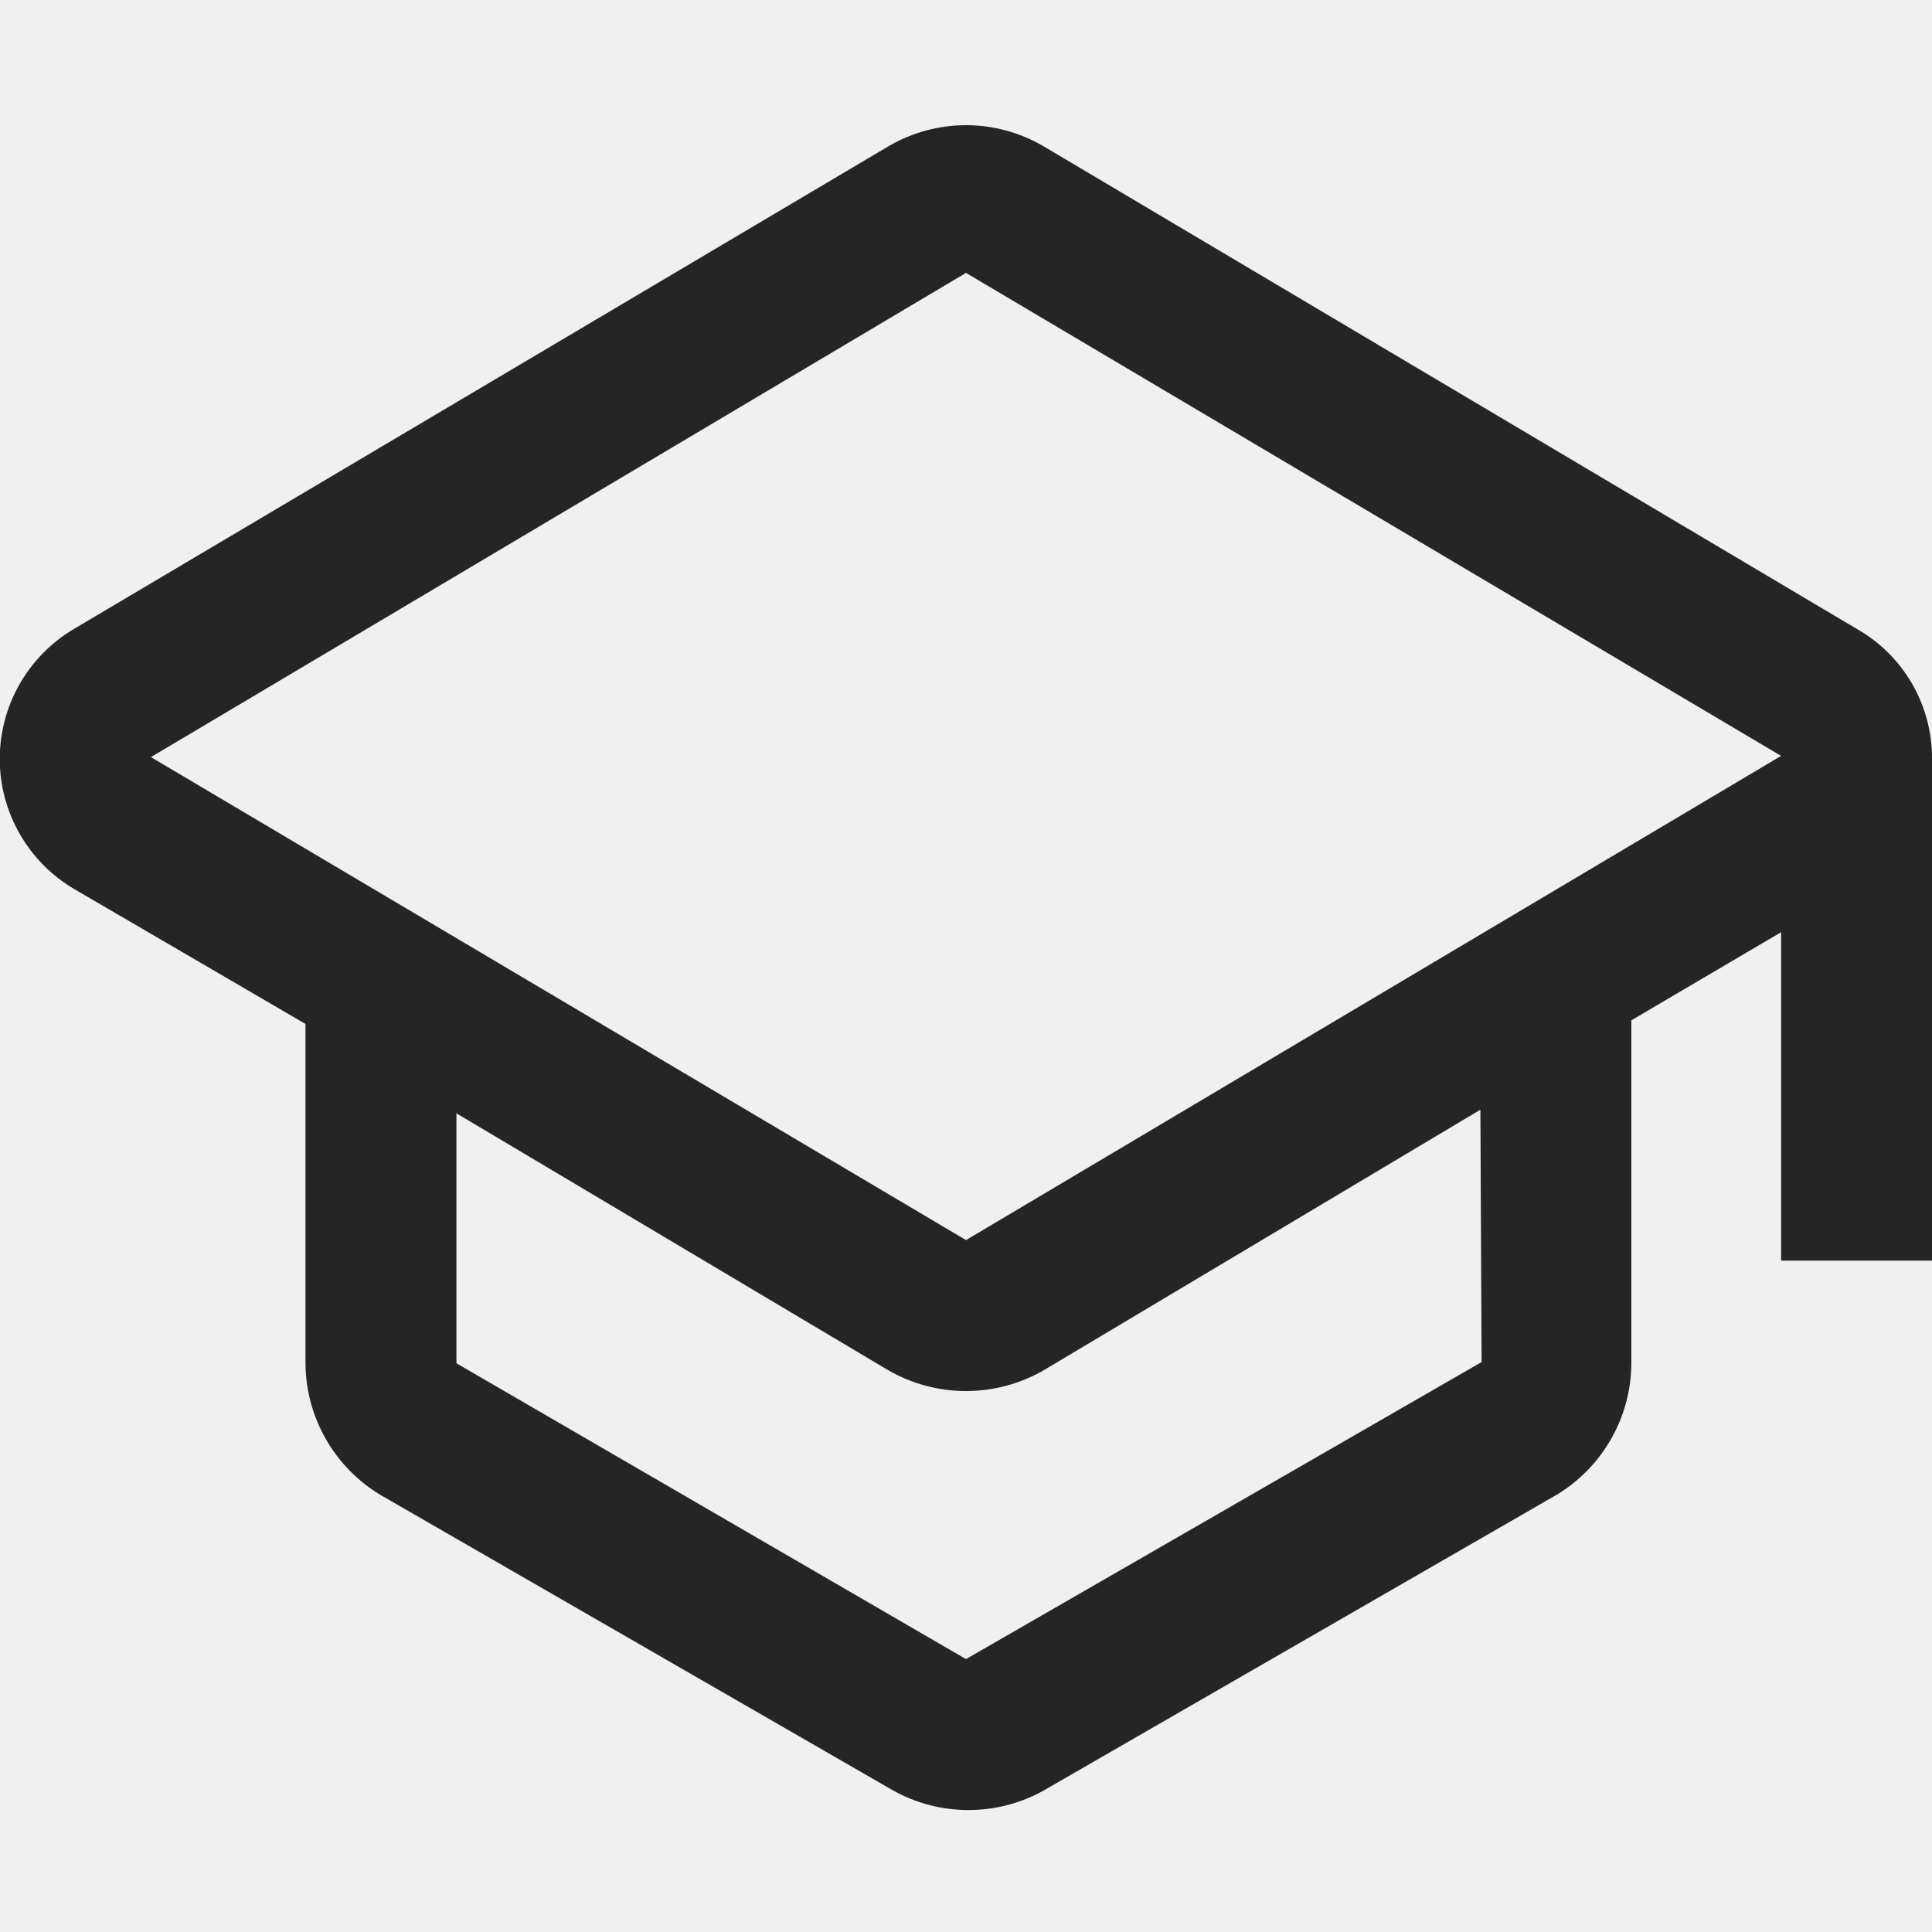
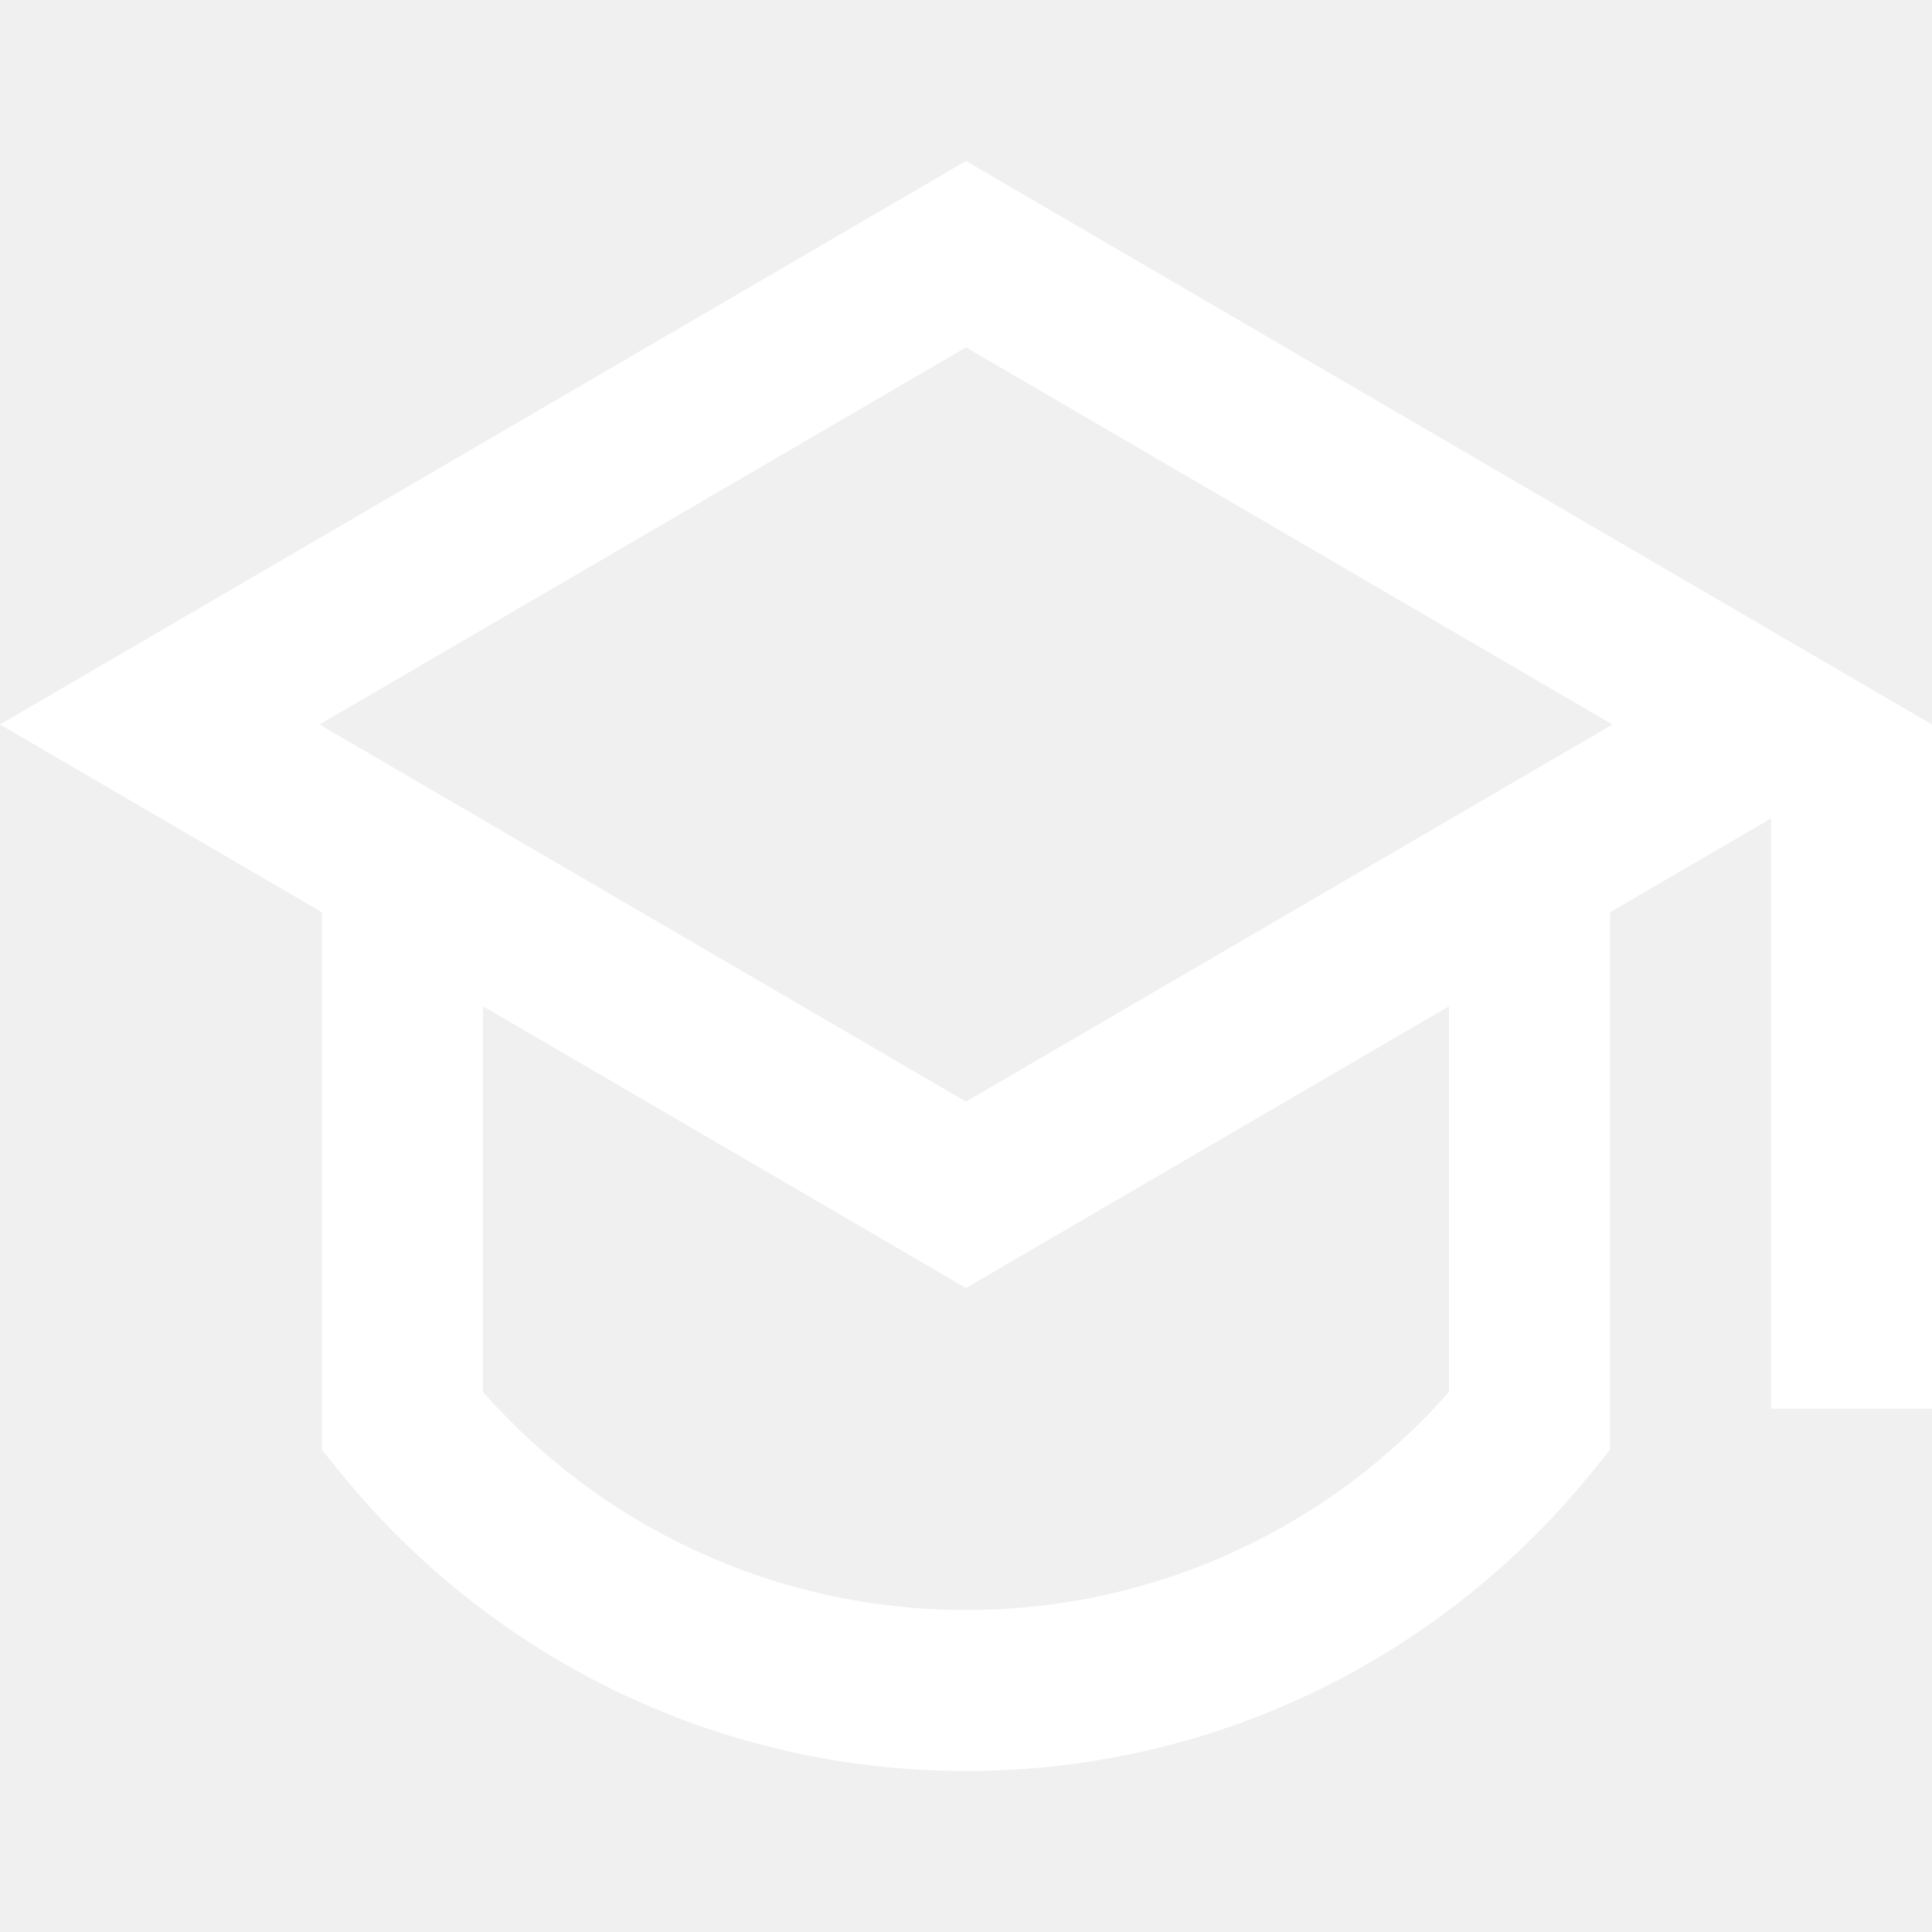
- <svg xmlns="http://www.w3.org/2000/svg" width="40" height="40" viewBox="0 0 40 40" fill="none">
-   <g clip-path="url(#clip0_266_77)">
-     <path d="M40.001 15.7C40.001 15.157 39.858 14.623 39.586 14.153C39.314 13.684 38.922 13.294 38.45 13.025L21.6 3.025C21.115 2.742 20.563 2.592 20 2.592C19.438 2.592 18.886 2.742 18.4 3.025L1.525 13.025C1.059 13.302 0.673 13.695 0.405 14.166C0.136 14.637 -0.005 15.17 -0.005 15.713C-0.005 16.255 0.136 16.788 0.405 17.259C0.673 17.73 1.059 18.123 1.525 18.4L6.325 21.2V28.225C6.328 28.774 6.472 29.313 6.744 29.79C7.015 30.267 7.405 30.667 7.875 30.95L18.5 37.075C18.975 37.338 19.508 37.475 20.05 37.475C20.593 37.475 21.126 37.338 21.6 37.075L32.225 30.95C32.696 30.667 33.086 30.267 33.357 29.79C33.629 29.313 33.773 28.774 33.775 28.225V21.125L36.876 19.3V26.1H40.001V15.7ZM30.675 28.2L20 34.35L9.45 28.225V23.05L18.4 28.375C18.888 28.653 19.439 28.8 20 28.8C20.562 28.8 21.113 28.653 21.6 28.375L30.65 22.975L30.675 28.2ZM20 25.675L3.125 15.675L20 5.65L36.876 15.65L20 25.675Z" fill="#252525" />
-   </g>
-   <defs>
-     <clipPath id="clip0_266_77">
-       <rect width="40" height="40" fill="white" />
-     </clipPath>
-   </defs>
+ <svg xmlns="http://www.w3.org/2000/svg" viewBox="0 0 24 24">
+   <path d="M4 11.333L0 9L12 2L24 9V17.5H22V10.167L20 11.333V18.011L19.777 18.286C17.946 20.55 15.142 22 12 22C8.858 22 6.054 20.55 4.223 18.286L4 18.011V11.333ZM6 12.5V17.292C7.467 18.954 9.611 20 12 20C14.389 20 16.533 18.954 18 17.292V12.5L12 16L6 12.5ZM3.969 9L12 13.685L20.031 9L12 4.315L3.969 9Z" fill="rgba(255,255,255,1)" />
</svg>
